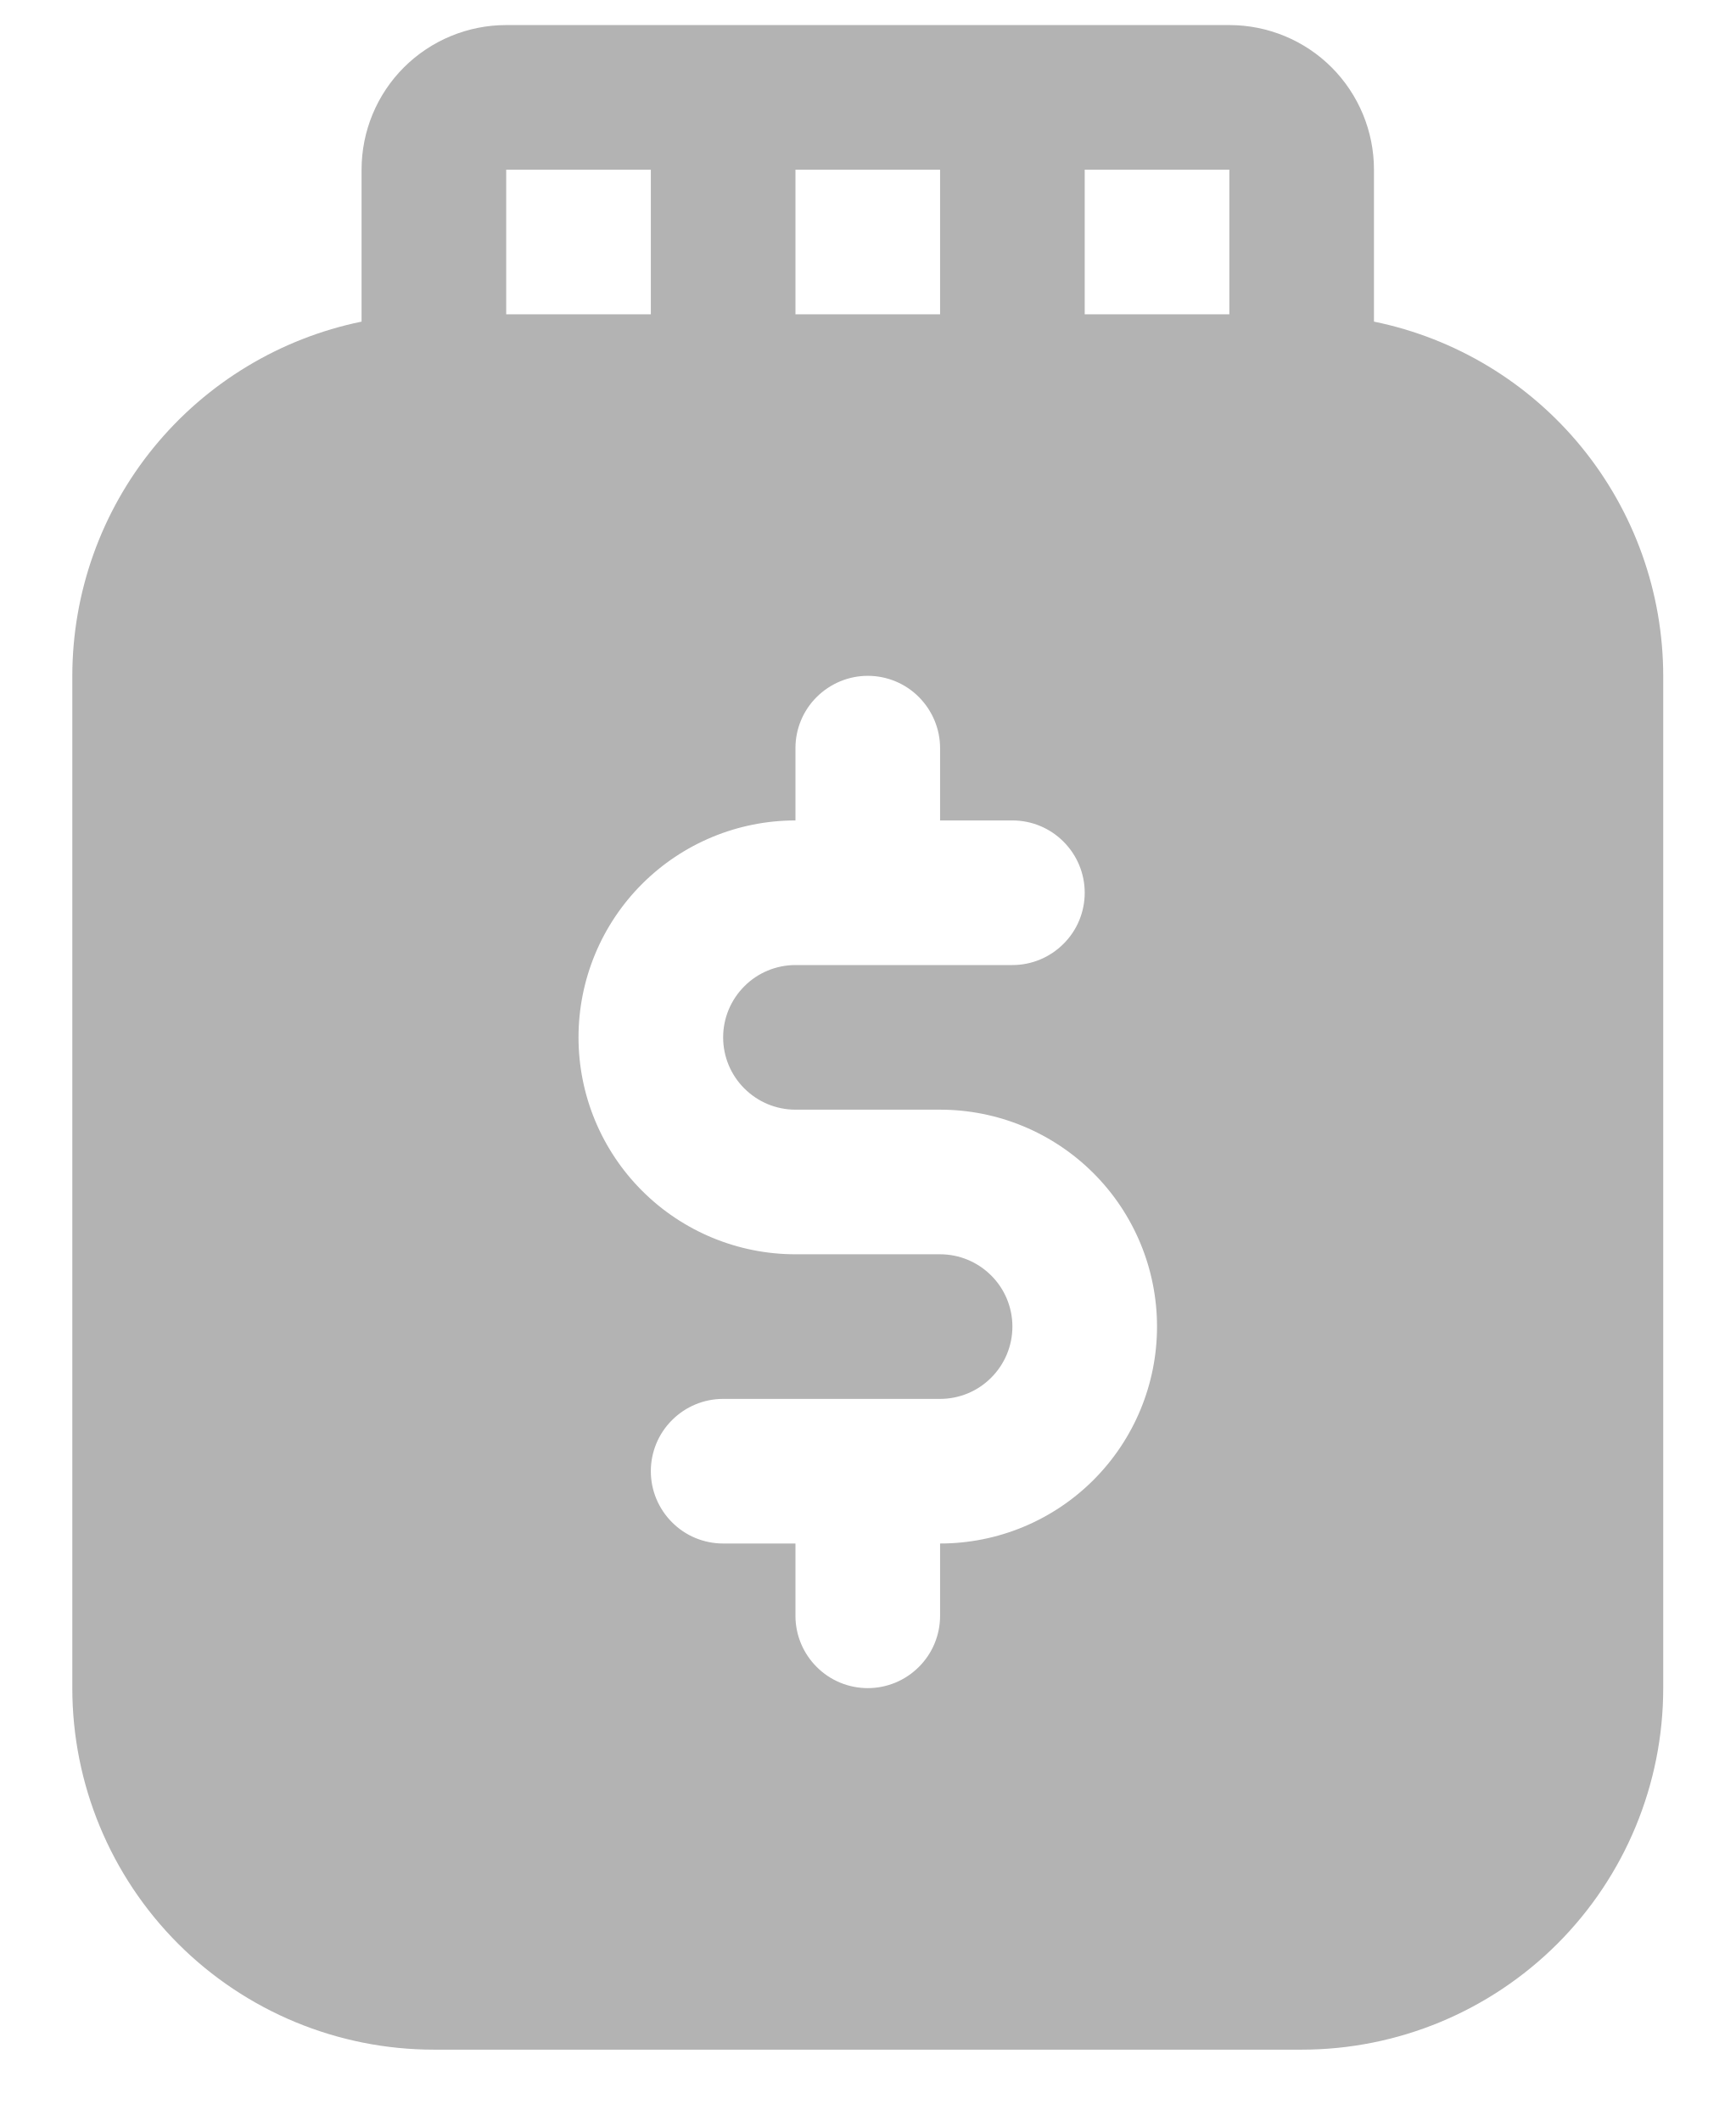
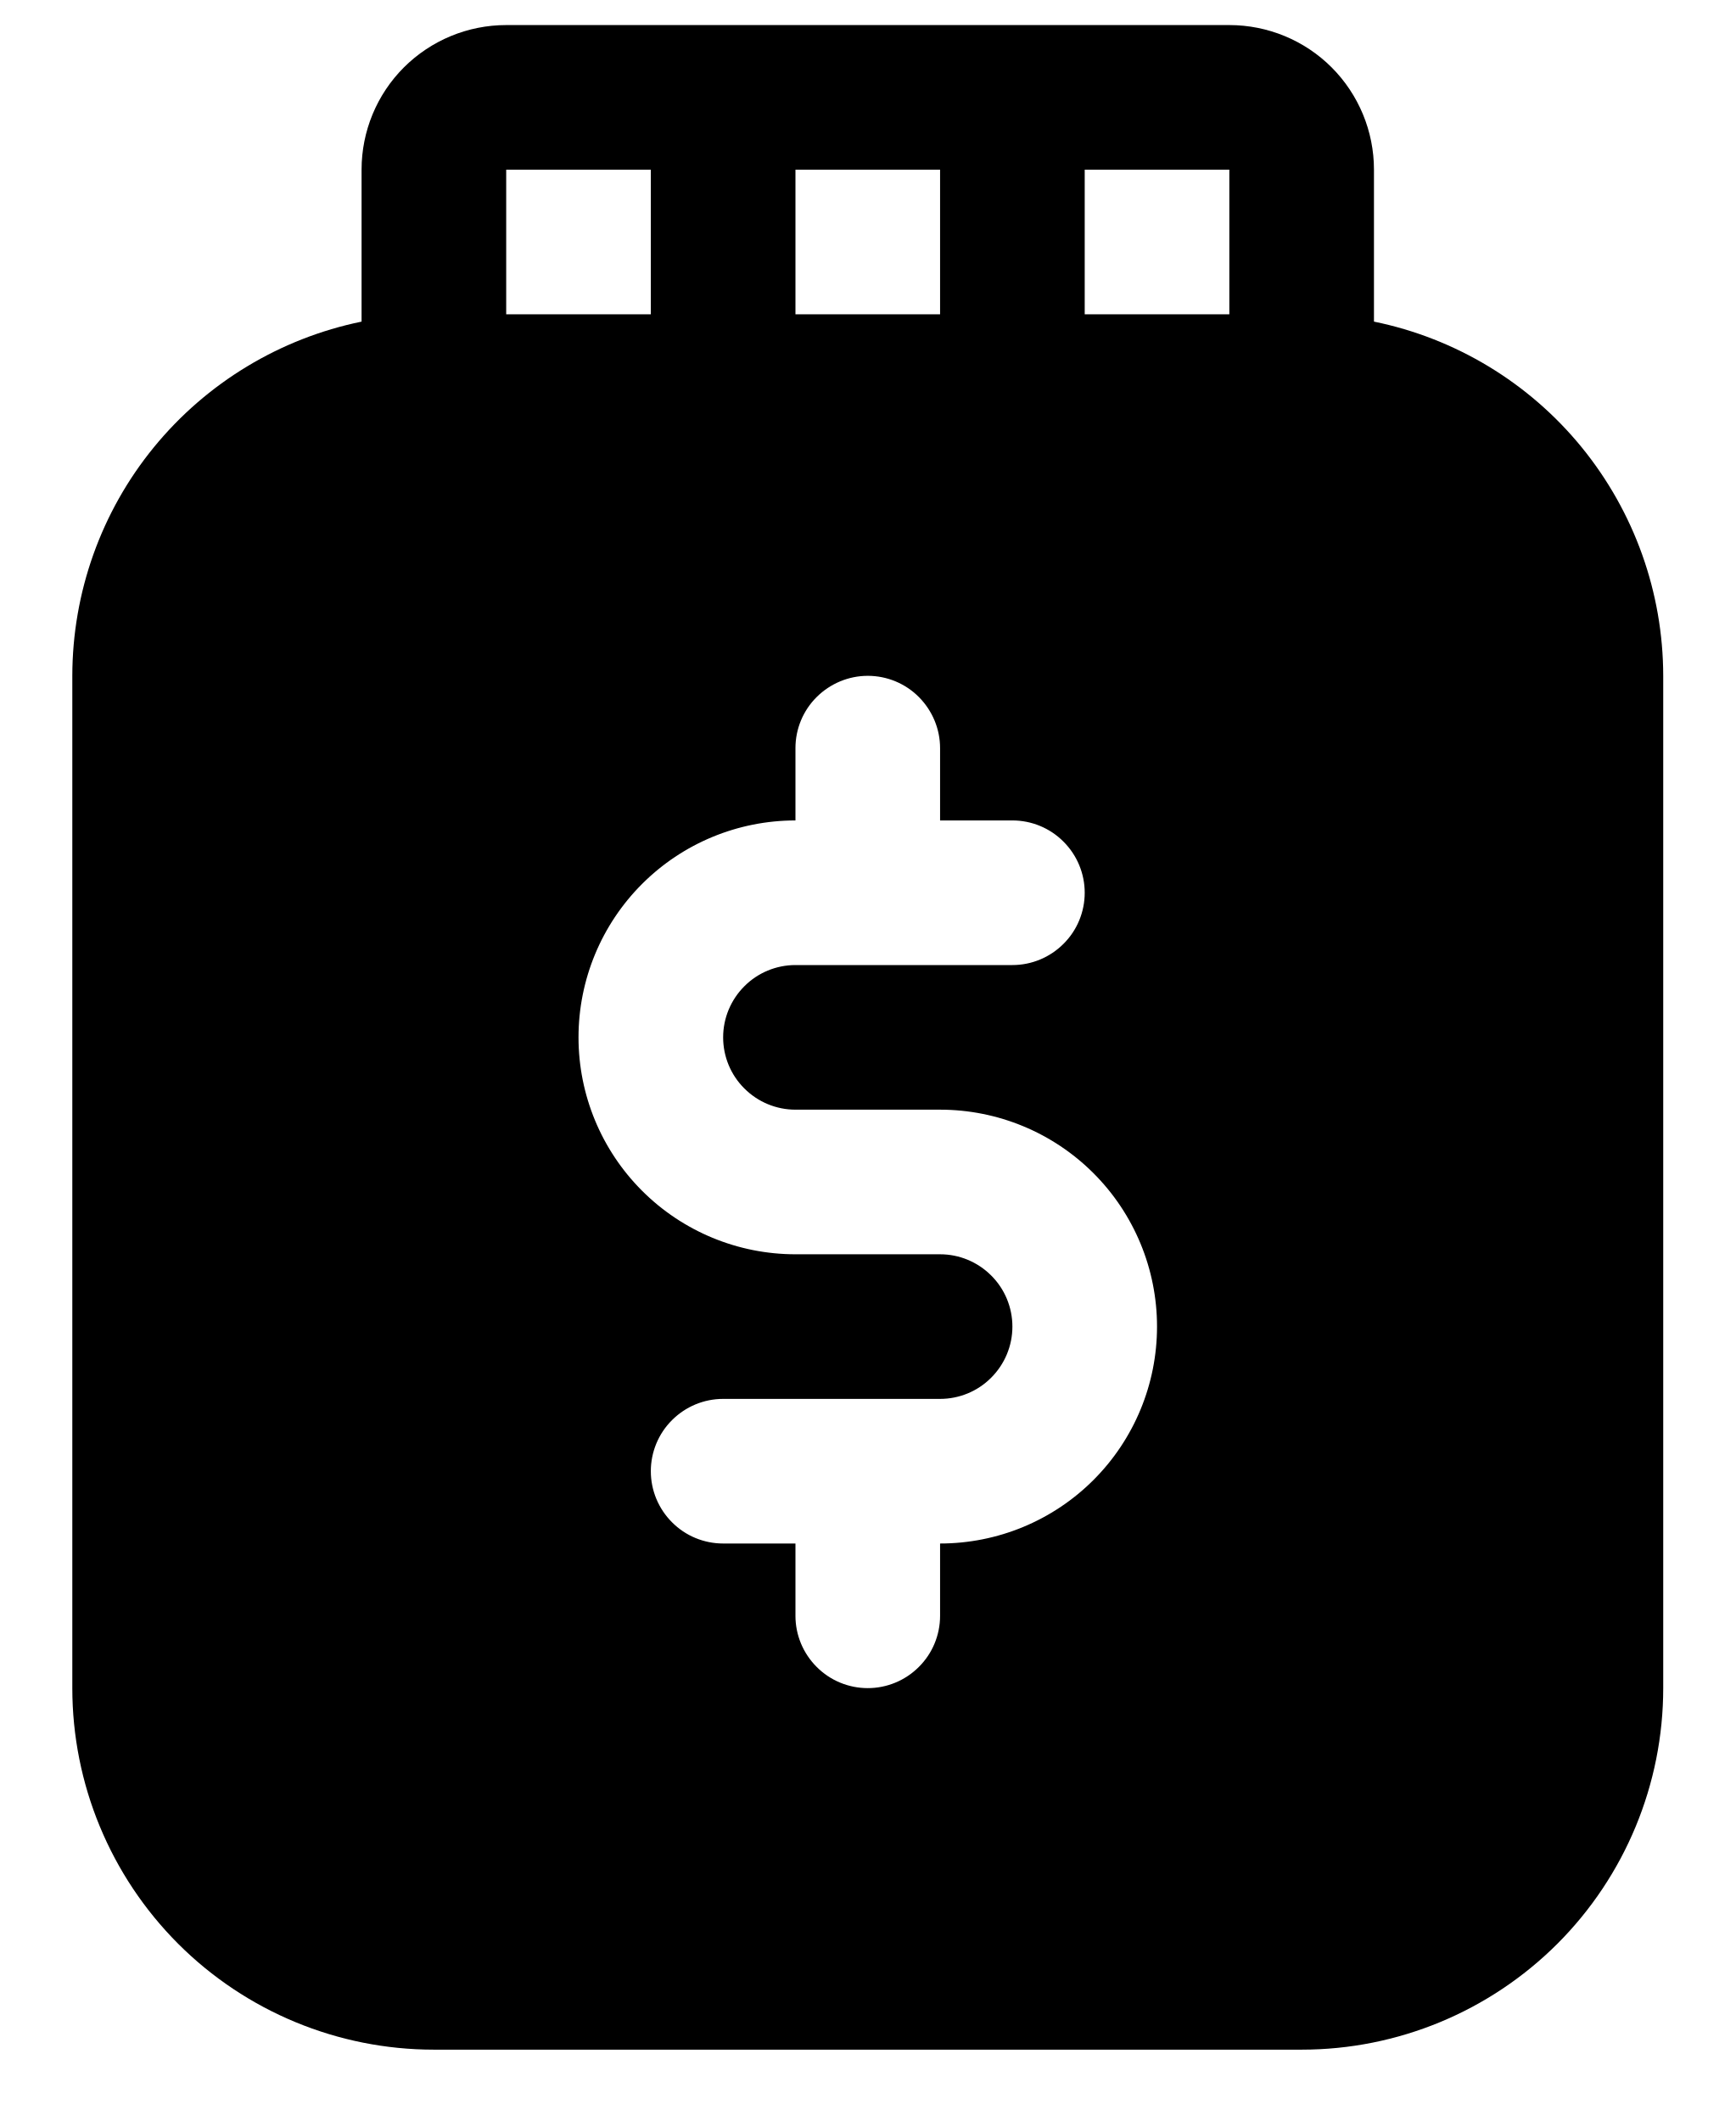
- <svg xmlns="http://www.w3.org/2000/svg" fill="none" height="22" viewBox="0 0 18 22" width="18">
-   <path d="m14.25 3.336v-1.576c0-.398-.158-.779-.439-1.061-.281-.281-.663-.439-1.061-.439h-7.5c-.398 0-.779.158-1.061.439-.281.281-.439.663-.439 1.061v1.576c-.846.174-1.607.634-2.154 1.303-.547.669-.845 1.507-.846 2.371v10.5c0 .995.395 1.948 1.098 2.652.703.703 1.657 1.098 2.652 1.098h9c.995 0 1.948-.395 2.652-1.098.703-.703 1.098-1.657 1.098-2.652v-10.5c-.001-.864-.3-1.701-.846-2.371-.546-.669-1.307-1.13-2.154-1.303zm-6-1.576h1.5v1.5h-1.5zm-3 0h1.5v1.5h-1.5zm4.5 14.25v.75c0 .199-.079.39-.22.53-.141.141-.331.22-.53.22s-.39-.079-.53-.22c-.141-.141-.22-.331-.22-.53v-.75h-.75c-.199 0-.39-.079-.53-.22-.141-.141-.22-.331-.22-.53s.079-.39.22-.53c.141-.141.331-.22.53-.22h2.25c.199 0 .39-.079.53-.22.141-.141.22-.331.22-.53s-.079-.39-.22-.53c-.141-.141-.331-.22-.53-.22h-1.5c-.597 0-1.169-.237-1.591-.659s-.659-.994-.659-1.591.237-1.169.659-1.591.994-.659 1.591-.659v-.75c0-.199.079-.39.22-.53s.331-.22.53-.22.39.079.53.22.22.331.22.53v.75h.75c.199 0 .39.079.53.22.141.141.22.331.22.53s-.079.39-.22.53c-.141.141-.331.22-.53.22h-2.25c-.199 0-.39.079-.53.22-.141.141-.22.331-.22.53s.079.39.22.53c.141.141.331.22.53.22h1.5c.597 0 1.169.237 1.591.659.422.422.659.994.659 1.591s-.237 1.169-.659 1.591c-.422.422-.994.659-1.591.659zm3-12.75h-1.5v-1.5h1.5z" fill="#b3b3b3" />
+ <svg xmlns="http://www.w3.org/2000/svg" height="22" viewBox="0 0 18 22" width="18">
+   <path d="m14.25 3.336v-1.576c0-.398-.158-.779-.439-1.061-.281-.281-.663-.439-1.061-.439h-7.5c-.398 0-.779.158-1.061.439-.281.281-.439.663-.439 1.061v1.576c-.846.174-1.607.634-2.154 1.303-.547.669-.845 1.507-.846 2.371v10.5c0 .995.395 1.948 1.098 2.652.703.703 1.657 1.098 2.652 1.098h9c.995 0 1.948-.395 2.652-1.098.703-.703 1.098-1.657 1.098-2.652v-10.5c-.001-.864-.3-1.701-.846-2.371-.546-.669-1.307-1.13-2.154-1.303zm-6-1.576h1.5v1.5h-1.5zm-3 0h1.5v1.5h-1.5zm4.5 14.25v.75c0 .199-.079.39-.22.53-.141.141-.331.22-.53.22s-.39-.079-.53-.22c-.141-.141-.22-.331-.22-.53v-.75h-.75c-.199 0-.39-.079-.53-.22-.141-.141-.22-.331-.22-.53s.079-.39.22-.53c.141-.141.331-.22.53-.22h2.25c.199 0 .39-.079.53-.22.141-.141.22-.331.22-.53s-.079-.39-.22-.53c-.141-.141-.331-.22-.53-.22h-1.5c-.597 0-1.169-.237-1.591-.659s-.659-.994-.659-1.591.237-1.169.659-1.591.994-.659 1.591-.659v-.75c0-.199.079-.39.22-.53s.331-.22.53-.22.39.079.53.22.22.331.22.53v.75h.75c.199 0 .39.079.53.22.141.141.22.331.22.53s-.079.39-.22.53c-.141.141-.331.22-.53.22h-2.25c-.199 0-.39.079-.53.22-.141.141-.22.331-.22.53s.079.39.22.53c.141.141.331.22.53.22h1.5c.597 0 1.169.237 1.591.659.422.422.659.994.659 1.591s-.237 1.169-.659 1.591c-.422.422-.994.659-1.591.659zm3-12.75h-1.5v-1.5h1.5z" />
</svg>
